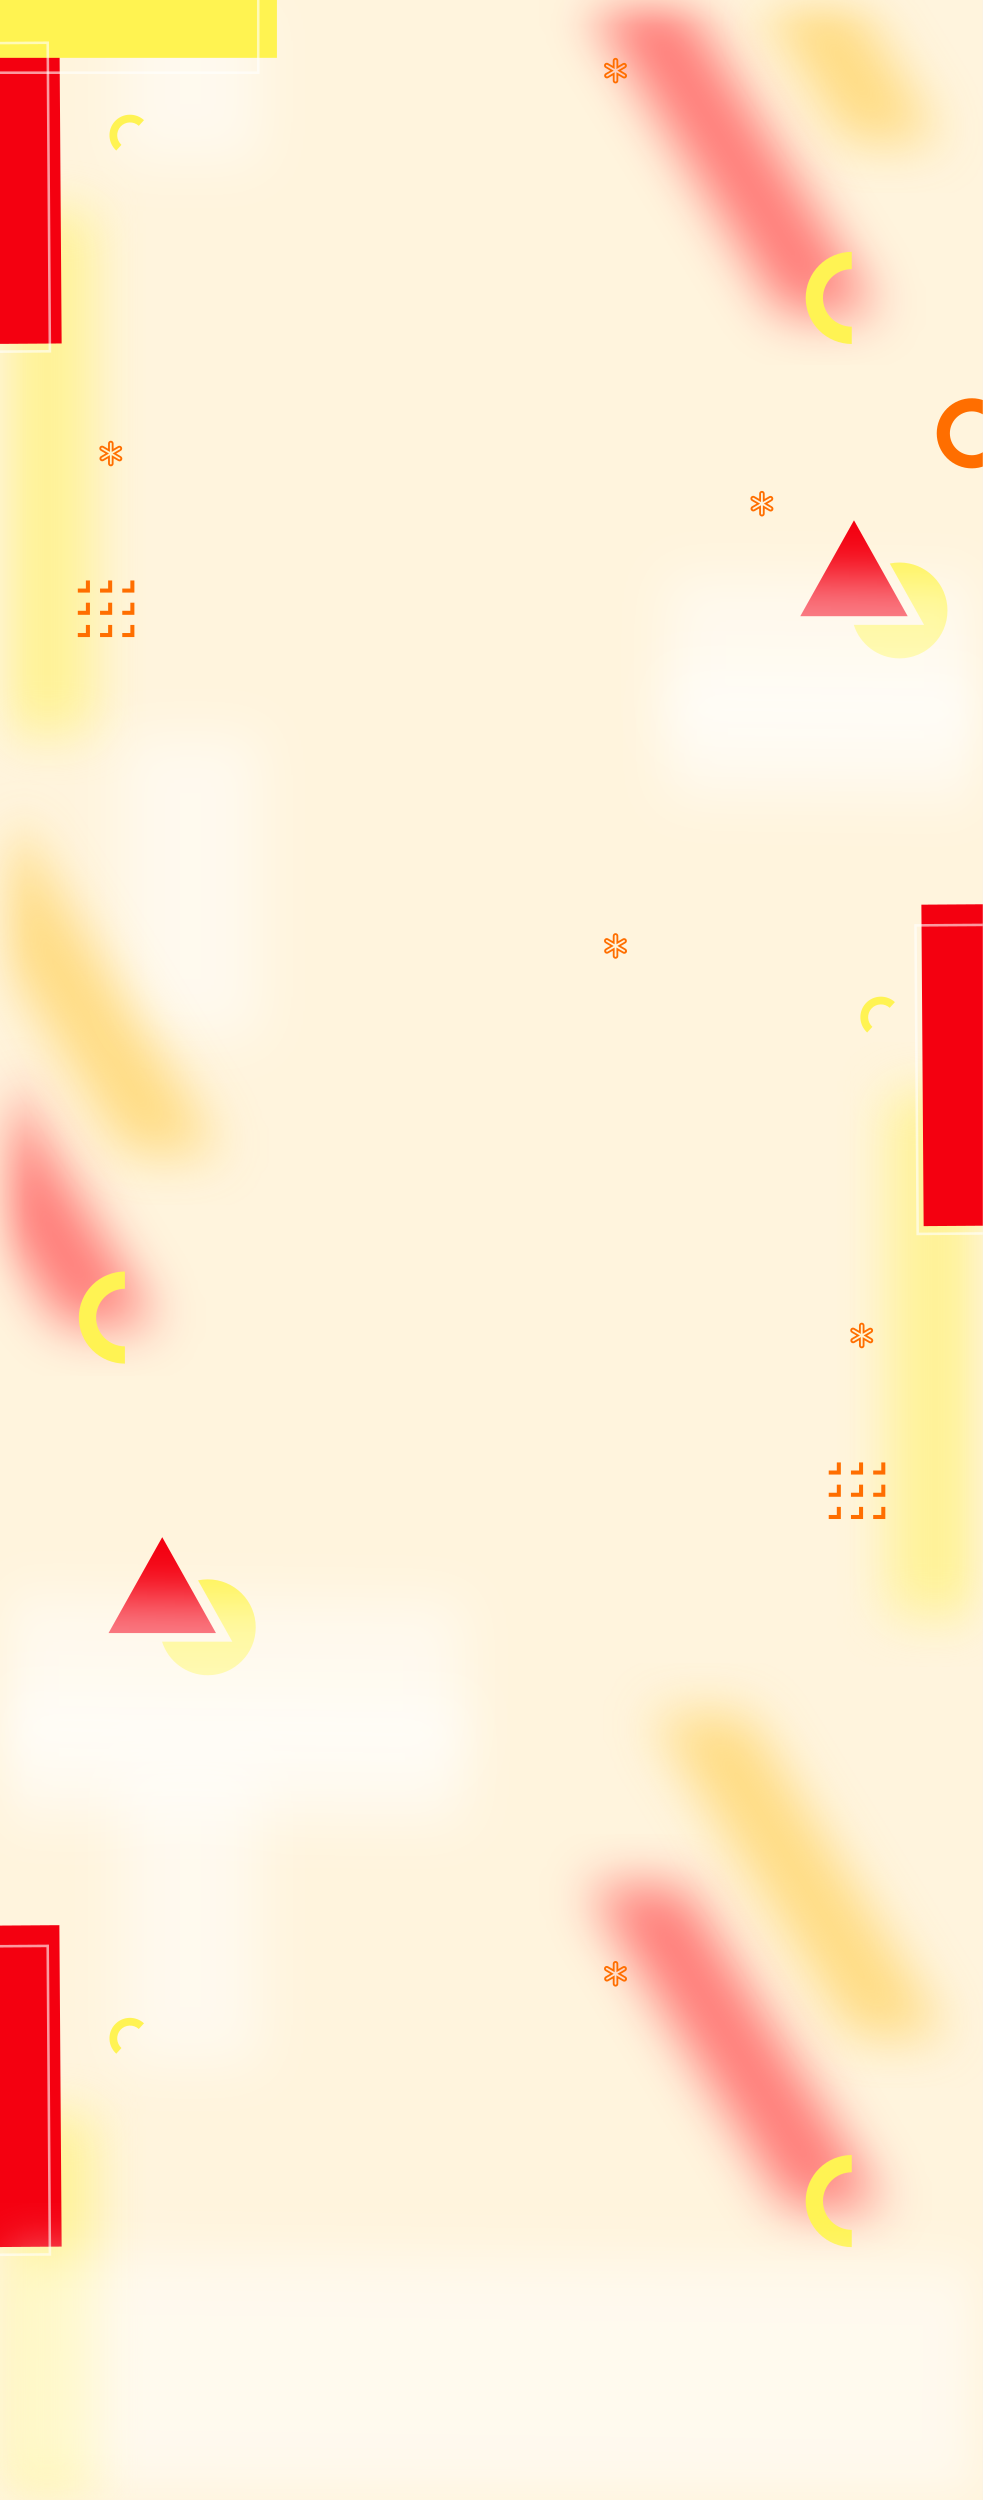
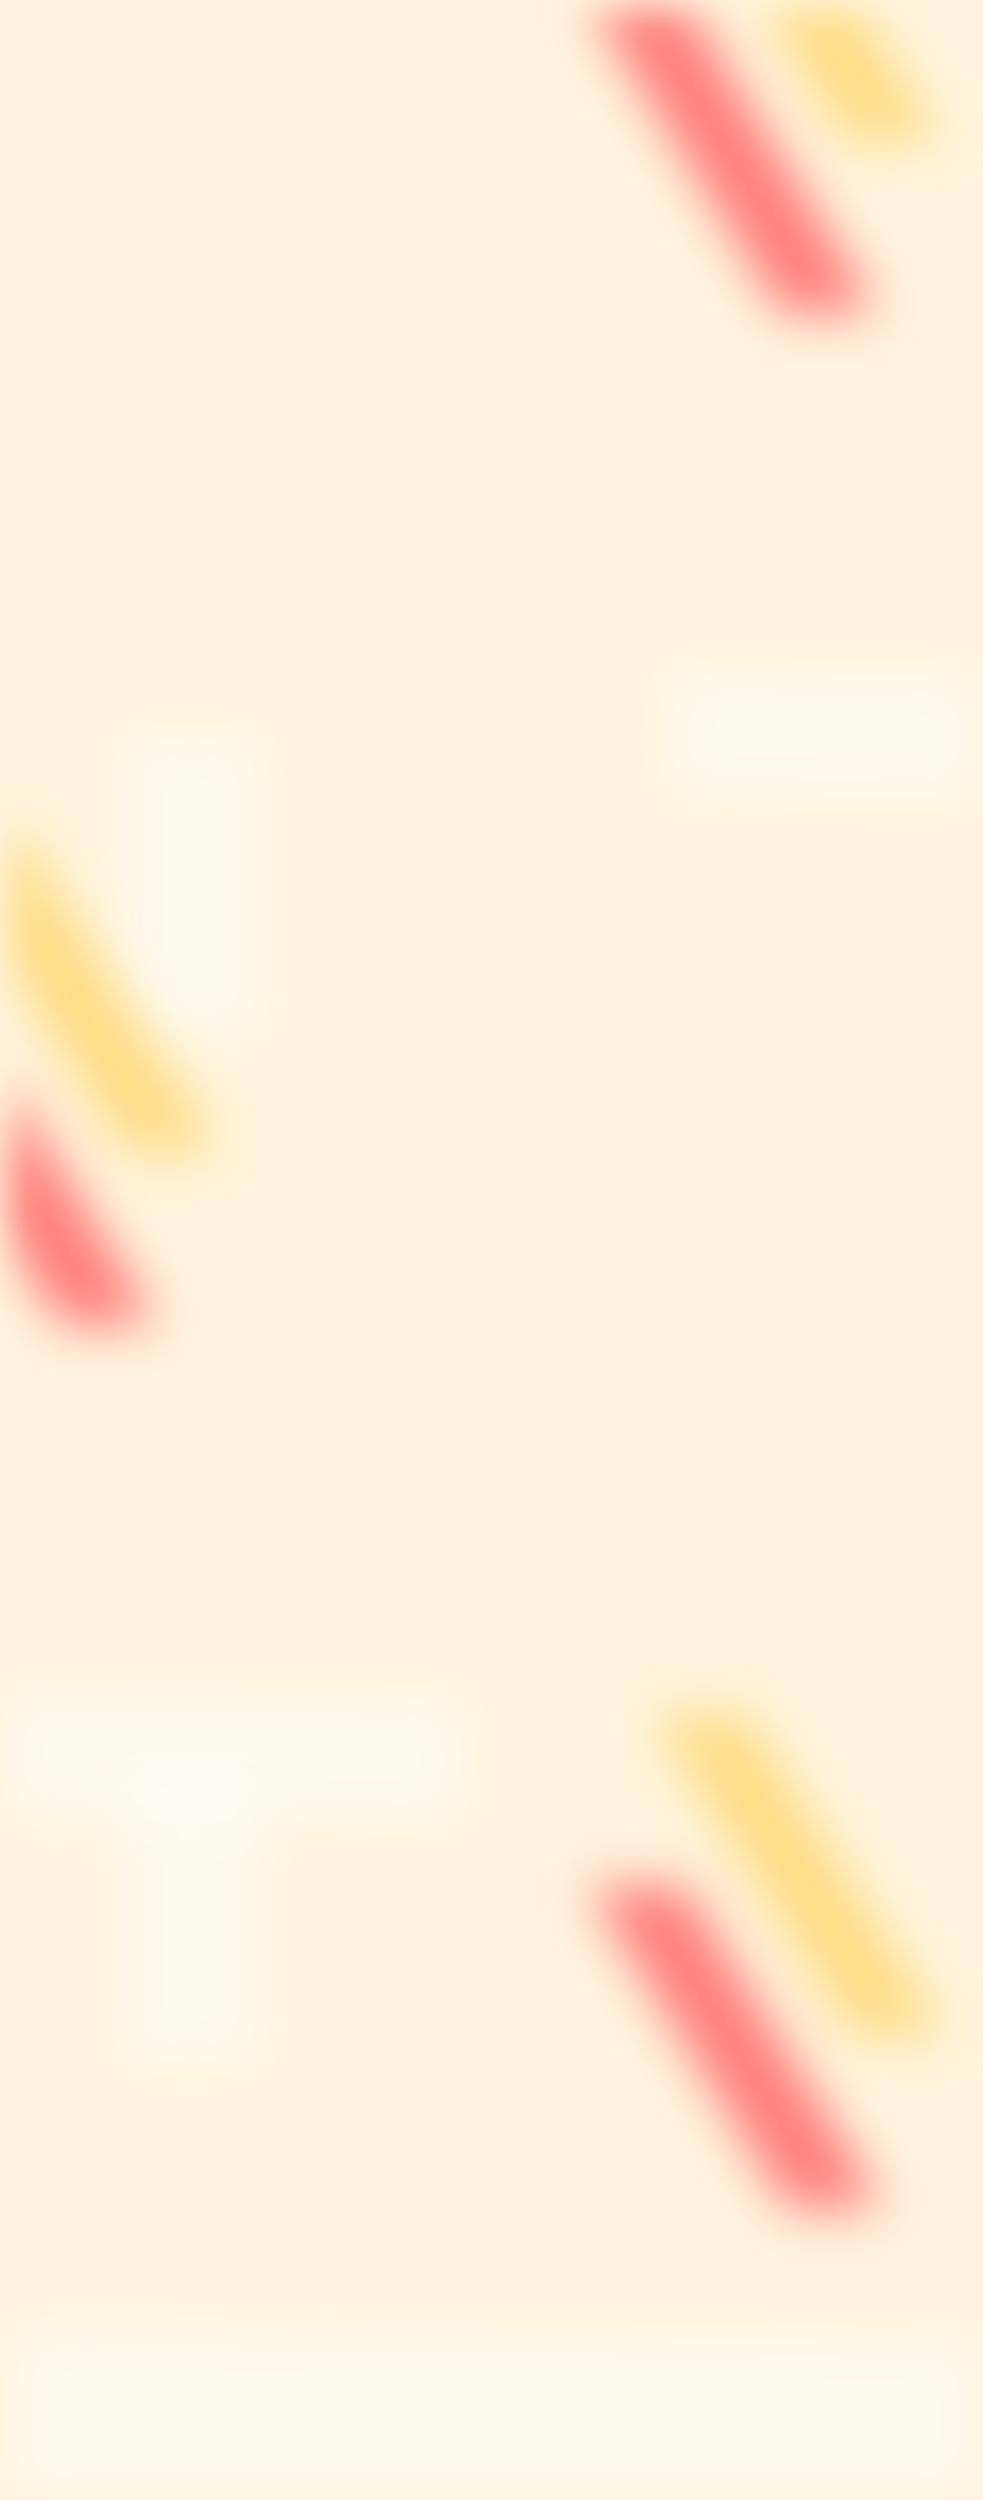
<svg xmlns="http://www.w3.org/2000/svg" width="1920" height="4884" viewBox="0 0 1920 4884" fill="none">
  <g clip-path="url(#clip0_169_2)">
    <rect width="1920" height="4884" fill="#FFF4DD" />
    <g filter="url(#filter0_f_169_2)">
-       <path d="M184 413H-144V1432H184V413Z" fill="#FFF351" fill-opacity="0.5" />
+       <path d="M1148 3684H1334.21L1727 4314H1540.79L1148 3684Z" fill="#FF0011" fill-opacity="0.5" />
    </g>
    <g filter="url(#filter1_f_169_2)">
-       <path d="M184 4131H-144V5150H184V4131Z" fill="#FFF351" fill-opacity="0.5" />
+       <path d="M1272 3349H1458.21L1851 3979H1664.79L1272 3349Z" fill="#FFC428" fill-opacity="0.5" />
    </g>
-     <path d="M-80.001 3762.38L-75.568 4390.37L120.427 4388.98L115.994 3761L-80.001 3762.38Z" fill="#F40010" />
    <g filter="url(#filter2_f_169_2)">
-       <path d="M1148 3684H1334.21L1727 4314H1540.79L1148 3684Z" fill="#FF0011" fill-opacity="0.5" />
+       <path d="M507 3443H237V4035H507V3443Z" fill="white" fill-opacity="0.5" />
    </g>
    <g filter="url(#filter3_f_169_2)">
-       <path d="M1272 3349H1458.21L1851 3979H1664.79L1272 3349Z" fill="#FFC428" fill-opacity="0.5" />
+       <path d="M1136 -18H1322.21L1715 612H1528.79L1136 -18Z" fill="#FF0011" fill-opacity="0.5" />
    </g>
    <g filter="url(#filter4_f_169_2)">
-       <path d="M507 3443H237V4035H507V3443Z" fill="white" fill-opacity="0.5" />
+       <path d="M1260 -353H1446.21L1839 277H1652.79L1260 -353Z" fill="#FFC428" fill-opacity="0.5" />
    </g>
-     <path d="M-91.483 3802.82L-87.228 4405.58L97.455 4404.28L93.201 3801.52L-91.483 3802.82Z" stroke="white" stroke-opacity="0.6" stroke-width="5" />
-     <path d="M281.318 3952.71C273.376 3945.46 262.904 3941.65 252.204 3942.1C241.505 3942.55 231.455 3947.23 224.266 3955.12C217.077 3963 213.336 3973.44 213.868 3984.13C214.4 3994.83 219.161 4004.91 227.103 4012.15L237.268 4001C232.304 3996.48 229.329 3990.18 228.997 3983.49C228.664 3976.81 231.002 3970.29 235.495 3965.36C239.988 3960.43 246.269 3957.51 252.956 3957.22C259.644 3956.94 266.189 3959.33 271.152 3963.85L281.318 3952.71Z" fill="#FFF353" />
-     <path d="M1664 4210C1640.13 4210 1617.24 4219.48 1600.36 4236.36C1583.48 4253.24 1574 4276.13 1574 4300C1574 4323.87 1583.48 4346.76 1600.36 4363.64C1617.24 4380.52 1640.13 4390 1664 4390V4356.25C1649.08 4356.25 1634.77 4350.32 1624.23 4339.77C1613.68 4329.23 1607.75 4314.92 1607.75 4300C1607.75 4285.08 1613.68 4270.77 1624.23 4260.23C1634.77 4249.68 1649.08 4243.75 1664 4243.75V4210Z" fill="#FFF353" />
-     <path d="M1222.06 3861.18L1213.08 3855.99L1221.83 3850.88C1222.66 3850.43 1223.37 3849.76 1223.87 3848.96C1224.51 3847.94 1224.77 3846.73 1224.64 3845.54C1224.5 3844.35 1223.97 3843.24 1223.12 3842.39C1222.28 3841.54 1221.17 3840.99 1219.97 3840.84C1218.78 3840.69 1217.56 3840.94 1216.53 3841.55L1207.89 3846.64V3836.36C1207.89 3834.94 1207.32 3833.57 1206.31 3832.57C1205.3 3831.56 1203.93 3831 1202.5 3831C1201.07 3831 1199.7 3831.56 1198.69 3832.57C1197.68 3833.57 1197.11 3834.94 1197.11 3836.36V3846.64L1188.4 3841.55C1187.79 3841.14 1187.1 3840.86 1186.37 3840.72C1185.65 3840.59 1184.9 3840.61 1184.18 3840.77C1183.46 3840.94 1182.78 3841.24 1182.19 3841.68C1181.59 3842.12 1181.1 3842.67 1180.73 3843.31C1180.36 3843.94 1180.12 3844.65 1180.04 3845.37C1179.95 3846.1 1180.02 3846.84 1180.23 3847.54C1180.45 3848.25 1180.8 3848.9 1181.28 3849.46C1181.76 3850.02 1182.35 3850.47 1183.01 3850.79L1191.99 3855.99L1183.1 3861.1C1182.26 3861.55 1181.56 3862.22 1181.05 3863.02C1180.43 3864.04 1180.17 3865.24 1180.31 3866.43C1180.45 3867.61 1180.98 3868.72 1181.83 3869.57C1182.67 3870.41 1183.78 3870.96 1184.97 3871.11C1186.16 3871.26 1187.37 3871.02 1188.4 3870.41L1197.11 3865.34V3875.45C1197.07 3876.59 1197.39 3877.71 1198.04 3878.66C1198.69 3879.6 1199.62 3880.31 1200.7 3880.69C1201.52 3880.98 1202.39 3881.07 1203.25 3880.95C1204.1 3880.83 1204.92 3880.51 1205.62 3880.01C1206.32 3879.51 1206.9 3878.86 1207.29 3878.09C1207.69 3877.33 1207.89 3876.48 1207.89 3875.62V3865.34L1216.6 3870.43C1217.21 3870.84 1217.9 3871.12 1218.63 3871.26C1219.35 3871.39 1220.1 3871.37 1220.82 3871.21C1221.54 3871.04 1222.22 3870.73 1222.81 3870.3C1223.41 3869.86 1223.9 3869.31 1224.27 3868.67C1224.64 3868.04 1224.88 3867.34 1224.96 3866.61C1225.05 3865.88 1224.98 3865.14 1224.77 3864.43C1224.55 3863.73 1224.2 3863.08 1223.72 3862.52C1223.24 3861.96 1222.65 3861.51 1221.99 3861.18H1222.06ZM1220.89 3866.7C1220.77 3866.9 1220.62 3867.08 1220.43 3867.22C1220.24 3867.37 1220.02 3867.47 1219.8 3867.53C1219.57 3867.59 1219.33 3867.6 1219.1 3867.57C1218.86 3867.54 1218.64 3867.46 1218.43 3867.34L1204.3 3859.11V3875.62C1204.3 3876.1 1204.11 3876.55 1203.77 3876.89C1203.43 3877.22 1202.98 3877.41 1202.5 3877.41C1202.02 3877.41 1201.57 3877.22 1201.23 3876.89C1200.89 3876.55 1200.7 3876.1 1200.7 3875.62V3859.11L1186.57 3867.34C1186.16 3867.52 1185.7 3867.55 1185.28 3867.42C1184.86 3867.28 1184.5 3867 1184.28 3866.61C1184.05 3866.23 1183.98 3865.78 1184.07 3865.35C1184.16 3864.92 1184.41 3864.53 1184.77 3864.27L1198.91 3855.99L1184.72 3847.71C1184.49 3847.61 1184.28 3847.45 1184.12 3847.27C1183.95 3847.08 1183.82 3846.86 1183.75 3846.62C1183.67 3846.39 1183.65 3846.14 1183.67 3845.89C1183.7 3845.64 1183.78 3845.4 1183.91 3845.18C1184.03 3844.97 1184.2 3844.78 1184.41 3844.63C1184.61 3844.49 1184.84 3844.39 1185.09 3844.33C1185.33 3844.28 1185.59 3844.28 1185.83 3844.33C1186.08 3844.39 1186.31 3844.49 1186.51 3844.64L1200.7 3852.87V3836.36C1200.7 3835.88 1200.89 3835.43 1201.23 3835.09C1201.57 3834.76 1202.02 3834.57 1202.5 3834.57C1202.98 3834.57 1203.43 3834.76 1203.77 3835.09C1204.11 3835.43 1204.3 3835.88 1204.3 3836.36V3852.87L1218.43 3844.62C1218.84 3844.44 1219.3 3844.41 1219.72 3844.55C1220.14 3844.68 1220.5 3844.97 1220.72 3845.35C1220.95 3845.73 1221.02 3846.18 1220.93 3846.61C1220.84 3847.05 1220.59 3847.43 1220.23 3847.69L1206.09 3855.99L1220.28 3864.27C1220.68 3864.52 1220.97 3864.91 1221.09 3865.36C1221.2 3865.82 1221.13 3866.3 1220.89 3866.7Z" fill="#FF6E00" />
-     <path d="M-80.001 44.384L-75.568 672.368L120.427 670.985L115.994 43L-80.001 44.384Z" fill="#F40010" />
    <g filter="url(#filter5_f_169_2)">
-       <path d="M1136 -18H1322.21L1715 612H1528.79L1136 -18Z" fill="#FF0011" fill-opacity="0.5" />
+       <path d="M1305 1557.48L1308.48 1306L2327.38 1320.09L2323.9 1571.57L1305 1557.48Z" fill="white" fill-opacity="0.5" />
    </g>
    <g filter="url(#filter6_f_169_2)">
-       <path d="M1260 -353H1446.21L1839 277H1652.79L1260 -353Z" fill="#FFC428" fill-opacity="0.5" />
+       <path d="M507 1435H237V2027H507V1435Z" fill="white" fill-opacity="0.5" />
    </g>
-     <path d="M167.794 1149.79H152V1157.69H175.69V1134H167.794V1149.79Z" fill="#FF6E00" />
-     <path d="M211.227 1149.79H195.434V1157.69H219.124V1134H211.227V1149.79Z" fill="#FF6E00" />
-     <path d="M254.659 1134V1149.79H238.865V1157.69H262.556V1134H254.659Z" fill="#FF6E00" />
-     <path d="M167.794 1193.23H152V1201.12H175.69V1177.43H167.794V1193.23Z" fill="#FF6E00" />
-     <path d="M211.227 1193.23H195.434V1201.12H219.124V1177.43H211.227V1193.23Z" fill="#FF6E00" />
-     <path d="M254.659 1193.23H238.865V1201.12H262.556V1177.43H254.659V1193.23Z" fill="#FF6E00" />
-     <path d="M167.794 1236.66H152V1244.55H175.69V1220.86H167.794V1236.66Z" fill="#FF6E00" />
-     <path d="M211.227 1236.66H195.434V1244.55H219.124V1220.86H211.227V1236.66Z" fill="#FF6E00" />
-     <path d="M254.659 1236.66H238.865V1244.55H262.556V1220.86H254.659V1236.66Z" fill="#FF6E00" />
    <g filter="url(#filter7_f_169_2)">
-       <path d="M507 -275H237V317H507V-275Z" fill="white" fill-opacity="0.5" />
+       <path d="M-272 1958H-85.79L307 2588H120.79L-272 1958Z" fill="#FF0011" fill-opacity="0.5" />
    </g>
-     <path d="M541 -72H-51V113H541V-72Z" fill="#FFF351" />
-     <path d="M-91.483 84.821L-87.228 687.581L97.455 686.277L93.201 83.517L-91.483 84.821Z" stroke="white" stroke-opacity="0.6" stroke-width="5" />
-     <path d="M504.5 -32.015H-63.434V142.027H504.5V-32.015Z" stroke="white" stroke-opacity="0.6" stroke-width="5" />
-     <path d="M281.318 234.708C273.376 227.465 262.904 223.649 252.204 224.101C241.505 224.553 231.455 229.235 224.266 237.117C217.077 245 213.336 255.437 213.868 266.132C214.4 276.828 219.161 286.906 227.103 294.149L237.268 283.004C232.304 278.477 229.329 272.178 228.997 265.494C228.664 258.809 231.002 252.286 235.495 247.359C239.988 242.433 246.269 239.506 252.956 239.224C259.644 238.941 266.189 241.326 271.152 245.853L281.318 234.708Z" fill="#FFF353" />
-     <path d="M1773.29 1203.84H1563.38L1668.34 1016.49L1773.29 1203.84Z" fill="#F40010" />
-     <path d="M1757.33 1098.92C1750.92 1098.93 1744.54 1099.59 1738.27 1100.89L1789.64 1192.81L1805.22 1220.7H1667.96C1679.93 1258.66 1715.46 1286.27 1757.33 1286.27C1808.98 1286.27 1851 1244.24 1851 1192.59C1851 1140.95 1808.98 1098.92 1757.33 1098.92Z" fill="#FFF351" />
-     <path fill-rule="evenodd" clip-rule="evenodd" d="M1898.5 889.312C1909.85 889.312 1920.74 884.802 1928.77 876.773C1936.8 868.744 1941.31 857.855 1941.31 846.5C1941.31 835.145 1936.8 824.256 1928.77 816.227C1920.74 808.198 1909.85 803.688 1898.5 803.688C1887.15 803.688 1876.26 808.198 1868.23 816.227C1860.2 824.256 1855.69 835.145 1855.69 846.5C1855.69 857.855 1860.2 868.744 1868.23 876.773C1876.26 884.802 1887.15 889.312 1898.5 889.312ZM1898.5 915C1916.67 915 1934.09 907.783 1946.94 894.937C1959.78 882.091 1967 864.667 1967 846.5C1967 828.333 1959.78 810.909 1946.94 798.063C1934.09 785.217 1916.67 778 1898.5 778C1880.33 778 1862.91 785.217 1850.06 798.063C1837.22 810.909 1830 828.333 1830 846.5C1830 864.667 1837.22 882.091 1850.06 894.937C1862.91 907.783 1880.33 915 1898.5 915Z" fill="#FF6E00" />
-     <path d="M1664 492C1640.13 492 1617.24 501.482 1600.36 518.36C1583.48 535.239 1574 558.131 1574 582C1574 605.869 1583.48 628.761 1600.36 645.64C1617.24 662.518 1640.13 672 1664 672V638.25C1649.08 638.25 1634.77 632.324 1624.23 621.775C1613.68 611.226 1607.75 596.918 1607.75 582C1607.75 567.082 1613.68 552.774 1624.23 542.225C1634.77 531.676 1649.08 525.75 1664 525.75V492Z" fill="#FFF353" />
-     <path d="M1222.06 143.184L1213.08 137.99L1221.83 132.885C1222.66 132.427 1223.37 131.763 1223.87 130.957C1224.51 129.937 1224.77 128.735 1224.64 127.545C1224.5 126.355 1223.97 125.244 1223.12 124.391C1222.28 123.538 1221.17 122.991 1219.97 122.839C1218.78 122.686 1217.56 122.936 1216.53 123.549L1207.89 128.636V118.355C1207.89 116.935 1207.32 115.573 1206.31 114.568C1205.3 113.564 1203.93 113 1202.5 113C1201.07 113 1199.7 113.564 1198.69 114.568C1197.68 115.573 1197.11 116.935 1197.11 118.355V128.636L1188.4 123.549C1187.79 123.139 1187.1 122.858 1186.37 122.724C1185.65 122.59 1184.9 122.606 1184.18 122.771C1183.46 122.935 1182.78 123.245 1182.19 123.682C1181.59 124.118 1181.1 124.67 1180.73 125.305C1180.36 125.941 1180.12 126.645 1180.04 127.374C1179.95 128.103 1180.02 128.842 1180.23 129.544C1180.45 130.246 1180.8 130.897 1181.28 131.457C1181.76 132.016 1182.35 132.472 1183.01 132.795L1191.99 137.99L1183.1 143.095C1182.26 143.553 1181.56 144.216 1181.05 145.022C1180.43 146.043 1180.17 147.24 1180.31 148.426C1180.45 149.611 1180.98 150.716 1181.83 151.565C1182.67 152.414 1183.78 152.958 1184.97 153.112C1186.16 153.265 1187.37 153.019 1188.4 152.412L1197.11 147.343V157.446C1197.07 158.587 1197.39 159.712 1198.04 160.656C1198.69 161.6 1199.62 162.314 1200.7 162.694C1201.52 162.98 1202.39 163.067 1203.25 162.949C1204.1 162.83 1204.92 162.508 1205.62 162.011C1206.32 161.514 1206.9 160.856 1207.29 160.093C1207.69 159.329 1207.89 158.483 1207.89 157.624V147.343L1216.6 152.43C1217.21 152.84 1217.9 153.121 1218.63 153.255C1219.35 153.389 1220.1 153.373 1220.82 153.209C1221.54 153.044 1222.22 152.734 1222.81 152.298C1223.41 151.862 1223.9 151.309 1224.27 150.674C1224.64 150.039 1224.88 149.335 1224.96 148.606C1225.05 147.876 1224.98 147.138 1224.77 146.435C1224.55 145.733 1224.2 145.082 1223.72 144.523C1223.24 143.963 1222.65 143.508 1221.99 143.184H1222.06ZM1220.89 148.7C1220.77 148.903 1220.62 149.08 1220.43 149.223C1220.24 149.365 1220.02 149.469 1219.8 149.528C1219.57 149.588 1219.33 149.602 1219.1 149.57C1218.86 149.538 1218.64 149.461 1218.43 149.342L1204.3 141.113V157.624C1204.3 158.098 1204.11 158.552 1203.77 158.887C1203.43 159.221 1202.98 159.409 1202.5 159.409C1202.02 159.409 1201.57 159.221 1201.23 158.887C1200.89 158.552 1200.7 158.098 1200.7 157.624V141.113L1186.57 149.342C1186.16 149.524 1185.7 149.55 1185.28 149.416C1184.86 149.281 1184.5 148.995 1184.28 148.613C1184.05 148.231 1183.98 147.78 1184.07 147.347C1184.16 146.915 1184.41 146.532 1184.77 146.272L1198.91 137.99L1184.72 129.707C1184.49 129.605 1184.28 129.455 1184.12 129.269C1183.95 129.082 1183.82 128.863 1183.75 128.625C1183.67 128.387 1183.65 128.136 1183.67 127.888C1183.7 127.639 1183.78 127.4 1183.91 127.184C1184.03 126.968 1184.2 126.781 1184.41 126.634C1184.61 126.488 1184.84 126.386 1185.09 126.334C1185.33 126.283 1185.59 126.283 1185.83 126.335C1186.08 126.387 1186.31 126.49 1186.51 126.637L1200.7 134.866V118.355C1200.7 117.882 1200.89 117.428 1201.23 117.093C1201.57 116.758 1202.02 116.57 1202.5 116.57C1202.98 116.57 1203.43 116.758 1203.77 117.093C1204.11 117.428 1204.3 117.882 1204.3 118.355V134.866L1218.43 126.619C1218.84 126.437 1219.3 126.411 1219.72 126.546C1220.14 126.681 1220.5 126.967 1220.72 127.349C1220.95 127.731 1221.02 128.182 1220.93 128.614C1220.84 129.046 1220.59 129.43 1220.23 129.69L1206.09 137.99L1220.28 146.272C1220.68 146.516 1220.97 146.908 1221.09 147.362C1221.2 147.816 1221.13 148.296 1220.89 148.7Z" fill="#FF6E00" />
-     <path d="M1222.06 1853.18L1213.08 1847.99L1221.83 1842.88C1222.66 1842.43 1223.37 1841.76 1223.87 1840.96C1224.51 1839.94 1224.77 1838.73 1224.64 1837.54C1224.5 1836.35 1223.97 1835.24 1223.12 1834.39C1222.28 1833.54 1221.17 1832.99 1219.97 1832.84C1218.78 1832.69 1217.56 1832.94 1216.53 1833.55L1207.89 1838.64V1828.36C1207.89 1826.94 1207.32 1825.57 1206.31 1824.57C1205.3 1823.56 1203.93 1823 1202.5 1823C1201.07 1823 1199.7 1823.56 1198.69 1824.57C1197.68 1825.57 1197.11 1826.94 1197.11 1828.36V1838.64L1188.4 1833.55C1187.79 1833.14 1187.1 1832.86 1186.37 1832.72C1185.65 1832.59 1184.9 1832.61 1184.18 1832.77C1183.46 1832.94 1182.78 1833.24 1182.19 1833.68C1181.59 1834.12 1181.1 1834.67 1180.73 1835.31C1180.36 1835.94 1180.12 1836.65 1180.04 1837.37C1179.95 1838.1 1180.02 1838.84 1180.23 1839.54C1180.45 1840.25 1180.8 1840.9 1181.28 1841.46C1181.76 1842.02 1182.35 1842.47 1183.01 1842.79L1191.99 1847.99L1183.1 1853.1C1182.26 1853.55 1181.56 1854.22 1181.05 1855.02C1180.43 1856.04 1180.17 1857.24 1180.31 1858.43C1180.45 1859.61 1180.98 1860.72 1181.83 1861.57C1182.67 1862.41 1183.78 1862.96 1184.97 1863.11C1186.16 1863.26 1187.37 1863.02 1188.4 1862.41L1197.11 1857.34V1867.45C1197.07 1868.59 1197.39 1869.71 1198.04 1870.66C1198.69 1871.6 1199.62 1872.31 1200.7 1872.69C1201.52 1872.98 1202.39 1873.07 1203.25 1872.95C1204.1 1872.83 1204.92 1872.51 1205.62 1872.01C1206.32 1871.51 1206.9 1870.86 1207.29 1870.09C1207.69 1869.33 1207.89 1868.48 1207.89 1867.62V1857.34L1216.6 1862.43C1217.21 1862.84 1217.9 1863.12 1218.63 1863.26C1219.35 1863.39 1220.1 1863.37 1220.82 1863.21C1221.54 1863.04 1222.22 1862.73 1222.81 1862.3C1223.41 1861.86 1223.9 1861.31 1224.27 1860.67C1224.64 1860.04 1224.88 1859.34 1224.96 1858.61C1225.05 1857.88 1224.98 1857.14 1224.77 1856.43C1224.55 1855.73 1224.2 1855.08 1223.72 1854.52C1223.24 1853.96 1222.65 1853.51 1221.99 1853.18H1222.06ZM1220.89 1858.7C1220.77 1858.9 1220.62 1859.08 1220.43 1859.22C1220.24 1859.37 1220.02 1859.47 1219.8 1859.53C1219.57 1859.59 1219.33 1859.6 1219.1 1859.57C1218.86 1859.54 1218.64 1859.46 1218.43 1859.34L1204.3 1851.11V1867.62C1204.3 1868.1 1204.11 1868.55 1203.77 1868.89C1203.43 1869.22 1202.98 1869.41 1202.5 1869.41C1202.02 1869.41 1201.57 1869.22 1201.23 1868.89C1200.89 1868.55 1200.7 1868.1 1200.7 1867.62V1851.11L1186.57 1859.34C1186.16 1859.52 1185.7 1859.55 1185.28 1859.42C1184.86 1859.28 1184.5 1859 1184.28 1858.61C1184.05 1858.23 1183.98 1857.78 1184.07 1857.35C1184.16 1856.92 1184.41 1856.53 1184.77 1856.27L1198.91 1847.99L1184.72 1839.71C1184.49 1839.61 1184.28 1839.45 1184.12 1839.27C1183.95 1839.08 1183.82 1838.86 1183.75 1838.62C1183.67 1838.39 1183.65 1838.14 1183.67 1837.89C1183.7 1837.64 1183.78 1837.4 1183.91 1837.18C1184.03 1836.97 1184.2 1836.78 1184.41 1836.63C1184.61 1836.49 1184.84 1836.39 1185.09 1836.33C1185.33 1836.28 1185.59 1836.28 1185.83 1836.33C1186.08 1836.39 1186.31 1836.49 1186.51 1836.64L1200.7 1844.87V1828.36C1200.7 1827.88 1200.89 1827.43 1201.23 1827.09C1201.57 1826.76 1202.02 1826.57 1202.5 1826.57C1202.98 1826.57 1203.43 1826.76 1203.77 1827.09C1204.11 1827.43 1204.3 1827.88 1204.3 1828.36V1844.87L1218.43 1836.62C1218.84 1836.44 1219.3 1836.41 1219.72 1836.55C1220.14 1836.68 1220.5 1836.97 1220.72 1837.35C1220.95 1837.73 1221.02 1838.18 1220.93 1838.61C1220.84 1839.05 1220.59 1839.43 1220.23 1839.69L1206.09 1847.99L1220.28 1856.27C1220.68 1856.52 1220.97 1856.91 1221.09 1857.36C1221.2 1857.82 1221.13 1858.3 1220.89 1858.7Z" fill="#FF6E00" />
-     <path d="M1508.06 989.184L1499.08 983.99L1507.83 978.885C1508.66 978.427 1509.37 977.763 1509.87 976.957C1510.51 975.937 1510.77 974.735 1510.64 973.545C1510.5 972.355 1509.97 971.244 1509.12 970.391C1508.28 969.538 1507.17 968.991 1505.97 968.839C1504.78 968.686 1503.56 968.936 1502.53 969.549L1493.89 974.636V964.355C1493.89 962.935 1493.32 961.573 1492.31 960.568C1491.3 959.564 1489.93 959 1488.5 959C1487.07 959 1485.7 959.564 1484.69 960.568C1483.68 961.573 1483.11 962.935 1483.11 964.355V974.636L1474.4 969.549C1473.79 969.139 1473.1 968.858 1472.37 968.724C1471.65 968.59 1470.9 968.606 1470.18 968.771C1469.46 968.935 1468.78 969.245 1468.19 969.682C1467.59 970.118 1467.1 970.67 1466.73 971.305C1466.36 971.941 1466.12 972.645 1466.04 973.374C1465.95 974.103 1466.02 974.842 1466.23 975.544C1466.45 976.246 1466.8 976.897 1467.28 977.457C1467.76 978.016 1468.35 978.472 1469.01 978.795L1477.99 983.99L1469.1 989.095C1468.26 989.553 1467.56 990.216 1467.05 991.022C1466.43 992.043 1466.17 993.24 1466.31 994.426C1466.45 995.611 1466.98 996.716 1467.83 997.565C1468.67 998.414 1469.78 998.958 1470.97 999.112C1472.16 999.265 1473.37 999.019 1474.4 998.412L1483.11 993.343V1003.45C1483.07 1004.59 1483.39 1005.71 1484.04 1006.66C1484.69 1007.6 1485.62 1008.31 1486.7 1008.69C1487.52 1008.98 1488.39 1009.07 1489.25 1008.95C1490.1 1008.83 1490.92 1008.51 1491.62 1008.01C1492.32 1007.51 1492.9 1006.86 1493.29 1006.09C1493.69 1005.33 1493.89 1004.48 1493.89 1003.62V993.343L1502.6 998.43C1503.21 998.84 1503.9 999.121 1504.63 999.255C1505.35 999.389 1506.1 999.373 1506.82 999.209C1507.54 999.044 1508.22 998.734 1508.81 998.298C1509.41 997.862 1509.9 997.309 1510.27 996.674C1510.64 996.039 1510.88 995.335 1510.96 994.606C1511.05 993.876 1510.98 993.138 1510.77 992.435C1510.55 991.733 1510.2 991.082 1509.72 990.523C1509.24 989.963 1508.65 989.508 1507.99 989.184H1508.06ZM1506.89 994.7C1506.77 994.903 1506.62 995.08 1506.43 995.223C1506.24 995.365 1506.02 995.469 1505.8 995.528C1505.57 995.588 1505.33 995.602 1505.1 995.57C1504.86 995.538 1504.64 995.461 1504.43 995.342L1490.3 987.113V1003.62C1490.3 1004.1 1490.11 1004.55 1489.77 1004.89C1489.43 1005.22 1488.98 1005.41 1488.5 1005.41C1488.02 1005.41 1487.57 1005.22 1487.23 1004.89C1486.89 1004.55 1486.7 1004.1 1486.7 1003.62V987.113L1472.57 995.342C1472.16 995.524 1471.7 995.55 1471.28 995.416C1470.86 995.281 1470.5 994.995 1470.28 994.613C1470.05 994.231 1469.98 993.78 1470.07 993.347C1470.16 992.915 1470.41 992.532 1470.77 992.272L1484.91 983.99L1470.72 975.707C1470.49 975.605 1470.28 975.455 1470.12 975.269C1469.95 975.082 1469.82 974.863 1469.75 974.625C1469.67 974.387 1469.65 974.136 1469.67 973.888C1469.7 973.639 1469.78 973.4 1469.91 973.184C1470.03 972.968 1470.2 972.781 1470.41 972.634C1470.61 972.488 1470.84 972.386 1471.09 972.334C1471.33 972.283 1471.59 972.283 1471.83 972.335C1472.08 972.387 1472.31 972.49 1472.51 972.637L1486.7 980.866V964.355C1486.7 963.882 1486.89 963.428 1487.23 963.093C1487.57 962.758 1488.02 962.57 1488.5 962.57C1488.98 962.57 1489.43 962.758 1489.77 963.093C1490.11 963.428 1490.3 963.882 1490.3 964.355V980.866L1504.43 972.619C1504.84 972.437 1505.3 972.411 1505.72 972.546C1506.14 972.681 1506.5 972.967 1506.72 973.349C1506.95 973.731 1507.02 974.182 1506.93 974.614C1506.84 975.046 1506.59 975.43 1506.23 975.69L1492.09 983.99L1506.28 992.272C1506.68 992.516 1506.97 992.908 1507.09 993.362C1507.2 993.816 1507.13 994.296 1506.89 994.7Z" fill="#FF6E00" />
-     <path d="M236.06 891.184L227.079 885.99L235.826 880.885C236.663 880.427 237.368 879.763 237.874 878.957C238.505 877.937 238.775 876.735 238.639 875.545C238.503 874.355 237.969 873.244 237.123 872.391C236.277 871.538 235.167 870.991 233.971 870.839C232.776 870.686 231.563 870.936 230.528 871.549L221.888 876.636V866.355C221.888 864.935 221.321 863.573 220.31 862.568C219.3 861.564 217.929 861 216.5 861C215.071 861 213.7 861.564 212.69 862.568C211.679 863.573 211.112 864.935 211.112 866.355V876.636L202.401 871.549C201.788 871.139 201.097 870.858 200.371 870.724C199.645 870.59 198.899 870.606 198.179 870.771C197.46 870.935 196.782 871.245 196.187 871.682C195.593 872.118 195.096 872.67 194.726 873.305C194.355 873.941 194.121 874.645 194.036 875.374C193.951 876.103 194.018 876.842 194.232 877.544C194.447 878.246 194.804 878.897 195.282 879.457C195.761 880.016 196.349 880.472 197.012 880.795L205.993 885.99L197.102 891.095C196.265 891.553 195.56 892.216 195.055 893.022C194.431 894.043 194.169 895.24 194.309 896.426C194.449 897.611 194.983 898.716 195.827 899.565C196.671 900.414 197.776 900.958 198.967 901.112C200.158 901.265 201.367 901.019 202.401 900.412L211.112 895.343V905.446C211.069 906.587 211.395 907.712 212.041 908.656C212.687 909.6 213.62 910.314 214.704 910.694C215.518 910.98 216.39 911.067 217.245 910.949C218.101 910.83 218.915 910.508 219.619 910.011C220.324 909.514 220.898 908.856 221.292 908.093C221.687 907.329 221.892 906.483 221.888 905.624V895.343L230.599 900.43C231.212 900.84 231.903 901.121 232.629 901.255C233.355 901.389 234.101 901.373 234.821 901.209C235.54 901.044 236.218 900.734 236.813 900.298C237.407 899.862 237.904 899.309 238.274 898.674C238.645 898.039 238.879 897.335 238.964 896.606C239.049 895.876 238.982 895.138 238.768 894.435C238.553 893.733 238.196 893.082 237.718 892.523C237.239 891.963 236.651 891.508 235.988 891.184H236.06ZM234.892 896.7C234.773 896.903 234.615 897.08 234.427 897.223C234.239 897.365 234.025 897.469 233.796 897.528C233.567 897.588 233.329 897.602 233.095 897.57C232.861 897.538 232.635 897.461 232.431 897.342L218.296 889.113V905.624C218.296 906.098 218.107 906.552 217.77 906.887C217.433 907.221 216.976 907.409 216.5 907.409C216.024 907.409 215.567 907.221 215.23 906.887C214.893 906.552 214.704 906.098 214.704 905.624V889.113L200.569 897.342C200.163 897.524 199.705 897.55 199.281 897.416C198.858 897.281 198.5 896.995 198.276 896.613C198.053 896.231 197.98 895.78 198.071 895.347C198.163 894.915 198.413 894.532 198.772 894.272L212.908 885.99L198.719 877.707C198.49 877.605 198.285 877.455 198.118 877.269C197.95 877.082 197.824 876.863 197.748 876.625C197.671 876.387 197.646 876.136 197.673 875.888C197.7 875.639 197.779 875.4 197.906 875.184C198.032 874.968 198.202 874.781 198.406 874.634C198.61 874.488 198.842 874.386 199.088 874.334C199.334 874.283 199.588 874.283 199.834 874.335C200.079 874.387 200.311 874.49 200.515 874.637L214.704 882.866V866.355C214.704 865.882 214.893 865.428 215.23 865.093C215.567 864.758 216.024 864.57 216.5 864.57C216.976 864.57 217.433 864.758 217.77 865.093C218.107 865.428 218.296 865.882 218.296 866.355V882.866L232.431 874.619C232.837 874.437 233.295 874.411 233.719 874.546C234.142 874.681 234.5 874.967 234.724 875.349C234.947 875.731 235.02 876.182 234.929 876.614C234.837 877.046 234.587 877.43 234.228 877.69L220.092 885.99L234.281 894.272C234.683 894.516 234.972 894.908 235.086 895.362C235.201 895.816 235.131 896.296 234.892 896.7Z" fill="#FF6E00" />
    <g filter="url(#filter8_f_169_2)">
-       <path d="M1301 1451.97L1305.54 1124L2324.44 1138.09L2319.9 1466.06L1301 1451.97Z" fill="white" fill-opacity="0.5" />
+       <path d="M-148 1623H38.21L431 2253H244.79L-148 1623Z" fill="#FFC428" fill-opacity="0.5" />
    </g>
    <g filter="url(#filter9_f_169_2)">
-       <path d="M1305 1557.48L1308.48 1306L2327.38 1320.09L2323.9 1571.57L1305 1557.48Z" fill="white" fill-opacity="0.5" />
+       <path d="M-115 3549.48L-111.52 3298L907.38 3312.09L903.9 3563.57L-115 3549.48Z" fill="white" fill-opacity="0.5" />
    </g>
    <g filter="url(#filter10_f_169_2)">
-       <path d="M507 1435H237V2027H507V1435Z" fill="white" fill-opacity="0.5" />
+       <path d="M18 4998.53L24.535 4544L1938 4569.47L1931.46 5024L18 4998.53Z" fill="white" fill-opacity="0.5" />
    </g>
-     <g filter="url(#filter11_f_169_2)">
-       <path d="M-272 1958H-85.79L307 2588H120.79L-272 1958Z" fill="#FF0011" fill-opacity="0.5" />
-     </g>
-     <g filter="url(#filter12_f_169_2)">
-       <path d="M-148 1623H38.21L431 2253H244.79L-148 1623Z" fill="#FFC428" fill-opacity="0.5" />
-     </g>
-     <path d="M421.91 3190.35H212L316.96 3003L421.91 3190.35Z" fill="#F40010" />
-     <path d="M405.95 3085.43C399.54 3085.44 393.16 3086.1 386.89 3087.4L438.26 3179.32L453.84 3207.21H316.58C328.55 3245.18 364.08 3272.78 405.95 3272.78C457.6 3272.78 499.62 3230.76 499.62 3179.11C499.62 3127.46 457.6 3085.43 405.95 3085.43Z" fill="#FFF351" />
-     <path d="M244 2484C220.13 2484 197.24 2493.48 180.36 2510.36C163.48 2527.24 154 2550.13 154 2574C154 2597.87 163.48 2620.76 180.36 2637.64C197.24 2654.52 220.13 2664 244 2664V2630.25C229.08 2630.25 214.77 2624.32 204.23 2613.77C193.68 2603.23 187.75 2588.92 187.75 2574C187.75 2559.08 193.68 2544.77 204.23 2534.23C214.77 2523.68 229.08 2517.75 244 2517.75V2484Z" fill="#FFF353" />
-     <g filter="url(#filter13_f_169_2)">
-       <path d="M-119 3443.97L-114.46 3116L904.44 3130.09L899.9 3458.06L-119 3443.97Z" fill="white" fill-opacity="0.5" />
-     </g>
-     <g filter="url(#filter14_f_169_2)">
-       <path d="M-115 3549.48L-111.52 3298L907.38 3312.09L903.9 3563.57L-115 3549.48Z" fill="white" fill-opacity="0.5" />
-     </g>
-     <g filter="url(#filter15_f_169_2)">
-       <path d="M2064 2136H1736V3155H2064V2136Z" fill="#FFF351" fill-opacity="0.5" />
-     </g>
-     <path d="M1800 1767.38L1804.43 2395.37L2000.43 2393.98L1995.99 1766L1800 1767.38Z" fill="#F40010" />
-     <path d="M1634.79 2872.79H1619V2880.69H1642.69V2857H1634.79V2872.79Z" fill="#FF6E00" />
-     <path d="M1678.23 2872.79H1662.43V2880.69H1686.12V2857H1678.23V2872.79Z" fill="#FF6E00" />
-     <path d="M1721.66 2857V2872.79H1705.87V2880.69H1729.56V2857H1721.66Z" fill="#FF6E00" />
-     <path d="M1634.79 2916.23H1619V2924.12H1642.69V2900.43H1634.79V2916.23Z" fill="#FF6E00" />
-     <path d="M1678.23 2916.23H1662.43V2924.12H1686.12V2900.43H1678.23V2916.23Z" fill="#FF6E00" />
-     <path d="M1721.66 2916.23H1705.87V2924.12H1729.56V2900.43H1721.66V2916.23Z" fill="#FF6E00" />
-     <path d="M1634.79 2959.66H1619V2967.55H1642.69V2943.86H1634.79V2959.66Z" fill="#FF6E00" />
-     <path d="M1678.23 2959.66H1662.43V2967.55H1686.12V2943.86H1678.23V2959.66Z" fill="#FF6E00" />
-     <path d="M1721.66 2959.66H1705.87V2967.55H1729.56V2943.86H1721.66V2959.66Z" fill="#FF6E00" />
-     <path d="M1788.52 1807.82L1792.77 2410.58L1977.45 2409.28L1973.2 1806.52L1788.52 1807.82Z" stroke="white" stroke-opacity="0.6" stroke-width="5" />
-     <path d="M1748.32 1957.71C1740.38 1950.46 1729.9 1946.65 1719.2 1947.1C1708.51 1947.55 1698.46 1952.23 1691.27 1960.12C1684.08 1968 1680.34 1978.44 1680.87 1989.13C1681.4 1999.83 1686.16 2009.91 1694.1 2017.15L1704.27 2006C1699.3 2001.48 1696.33 1995.18 1696 1988.49C1695.66 1981.81 1698 1975.29 1702.5 1970.36C1706.99 1965.43 1713.27 1962.51 1719.96 1962.22C1726.64 1961.94 1733.19 1964.33 1738.15 1968.85L1748.32 1957.71Z" fill="#FFF353" />
-     <g filter="url(#filter16_f_169_2)">
-       <path d="M0 4858.53L6.535 4404L1920 4429.47L1913.46 4884L0 4858.53Z" fill="white" fill-opacity="0.5" />
-     </g>
-     <path d="M1703.06 2614.18L1694.08 2608.99L1702.83 2603.88C1703.66 2603.43 1704.37 2602.76 1704.87 2601.96C1705.5 2600.94 1705.77 2599.73 1705.64 2598.54C1705.5 2597.35 1704.97 2596.24 1704.12 2595.39C1703.28 2594.54 1702.17 2593.99 1700.97 2593.84C1699.78 2593.69 1698.56 2593.94 1697.53 2594.55L1688.89 2599.64V2589.35C1688.89 2587.93 1688.32 2586.57 1687.31 2585.57C1686.3 2584.56 1684.93 2584 1683.5 2584C1682.07 2584 1680.7 2584.56 1679.69 2585.57C1678.68 2586.57 1678.11 2587.93 1678.11 2589.35V2599.64L1669.4 2594.55C1668.79 2594.14 1668.1 2593.86 1667.37 2593.72C1666.64 2593.59 1665.9 2593.61 1665.18 2593.77C1664.46 2593.93 1663.78 2594.24 1663.19 2594.68C1662.59 2595.12 1662.1 2595.67 1661.73 2596.3C1661.35 2596.94 1661.12 2597.64 1661.04 2598.37C1660.95 2599.1 1661.02 2599.84 1661.23 2600.54C1661.45 2601.25 1661.8 2601.9 1662.28 2602.46C1662.76 2603.02 1663.35 2603.47 1664.01 2603.79L1672.99 2608.99L1664.1 2614.09C1663.26 2614.55 1662.56 2615.22 1662.05 2616.02C1661.43 2617.04 1661.17 2618.24 1661.31 2619.43C1661.45 2620.61 1661.98 2621.72 1662.83 2622.56C1663.67 2623.41 1664.78 2623.96 1665.97 2624.11C1667.16 2624.26 1668.37 2624.02 1669.4 2623.41L1678.11 2618.34V2628.45C1678.07 2629.59 1678.39 2630.71 1679.04 2631.66C1679.69 2632.6 1680.62 2633.31 1681.7 2633.69C1682.52 2633.98 1683.39 2634.07 1684.24 2633.95C1685.1 2633.83 1685.91 2633.51 1686.62 2633.01C1687.32 2632.51 1687.9 2631.86 1688.29 2631.09C1688.69 2630.33 1688.89 2629.48 1688.89 2628.62V2618.34L1697.6 2623.43C1698.21 2623.84 1698.9 2624.12 1699.63 2624.25C1700.35 2624.39 1701.1 2624.37 1701.82 2624.21C1702.54 2624.04 1703.22 2623.73 1703.81 2623.3C1704.41 2622.86 1704.9 2622.31 1705.27 2621.67C1705.64 2621.04 1705.88 2620.33 1705.96 2619.61C1706.05 2618.88 1705.98 2618.14 1705.77 2617.43C1705.55 2616.73 1705.2 2616.08 1704.72 2615.52C1704.24 2614.96 1703.65 2614.51 1702.99 2614.18H1703.06ZM1701.89 2619.7C1701.77 2619.9 1701.61 2620.08 1701.43 2620.22C1701.24 2620.36 1701.02 2620.47 1700.8 2620.53C1700.57 2620.59 1700.33 2620.6 1700.09 2620.57C1699.86 2620.54 1699.63 2620.46 1699.43 2620.34L1685.3 2612.11V2628.62C1685.3 2629.1 1685.11 2629.55 1684.77 2629.89C1684.43 2630.22 1683.98 2630.41 1683.5 2630.41C1683.02 2630.41 1682.57 2630.22 1682.23 2629.89C1681.89 2629.55 1681.7 2629.1 1681.7 2628.62V2612.11L1667.57 2620.34C1667.16 2620.52 1666.7 2620.55 1666.28 2620.42C1665.86 2620.28 1665.5 2619.99 1665.28 2619.61C1665.05 2619.23 1664.98 2618.78 1665.07 2618.35C1665.16 2617.91 1665.41 2617.53 1665.77 2617.27L1679.91 2608.99L1665.72 2600.71C1665.49 2600.6 1665.28 2600.45 1665.12 2600.27C1664.95 2600.08 1664.82 2599.86 1664.75 2599.62C1664.67 2599.39 1664.65 2599.14 1664.67 2598.89C1664.7 2598.64 1664.78 2598.4 1664.91 2598.18C1665.03 2597.97 1665.2 2597.78 1665.41 2597.63C1665.61 2597.49 1665.84 2597.39 1666.09 2597.33C1666.33 2597.28 1666.59 2597.28 1666.83 2597.33C1667.08 2597.39 1667.31 2597.49 1667.51 2597.64L1681.7 2605.87V2589.35C1681.7 2588.88 1681.89 2588.43 1682.23 2588.09C1682.57 2587.76 1683.02 2587.57 1683.5 2587.57C1683.98 2587.57 1684.43 2587.76 1684.77 2588.09C1685.11 2588.43 1685.3 2588.88 1685.3 2589.35V2605.87L1699.43 2597.62C1699.84 2597.44 1700.29 2597.41 1700.72 2597.55C1701.14 2597.68 1701.5 2597.97 1701.72 2598.35C1701.95 2598.73 1702.02 2599.18 1701.93 2599.61C1701.84 2600.05 1701.59 2600.43 1701.23 2600.69L1687.09 2608.99L1701.28 2617.27C1701.68 2617.52 1701.97 2617.91 1702.09 2618.36C1702.2 2618.82 1702.13 2619.3 1701.89 2619.7Z" fill="#FF6E00" />
  </g>
  <defs>
-     <filter id="filter0_f_169_2" x="-244" y="313" width="528" height="1219" filterUnits="userSpaceOnUse" color-interpolation-filters="sRGB">
+     <filter id="filter0_f_169_2" x="1048" y="3584" width="779" height="830" filterUnits="userSpaceOnUse" color-interpolation-filters="sRGB">
      <feFlood flood-opacity="0" result="BackgroundImageFix" />
      <feBlend mode="normal" in="SourceGraphic" in2="BackgroundImageFix" result="shape" />
      <feGaussianBlur stdDeviation="50" result="effect1_foregroundBlur_169_2" />
    </filter>
-     <filter id="filter1_f_169_2" x="-244" y="4031" width="528" height="1219" filterUnits="userSpaceOnUse" color-interpolation-filters="sRGB">
+     <filter id="filter1_f_169_2" x="1172" y="3249" width="779" height="830" filterUnits="userSpaceOnUse" color-interpolation-filters="sRGB">
      <feFlood flood-opacity="0" result="BackgroundImageFix" />
      <feBlend mode="normal" in="SourceGraphic" in2="BackgroundImageFix" result="shape" />
      <feGaussianBlur stdDeviation="50" result="effect1_foregroundBlur_169_2" />
    </filter>
-     <filter id="filter2_f_169_2" x="1048" y="3584" width="779" height="830" filterUnits="userSpaceOnUse" color-interpolation-filters="sRGB">
+     <filter id="filter2_f_169_2" x="137" y="3343" width="470" height="792" filterUnits="userSpaceOnUse" color-interpolation-filters="sRGB">
      <feFlood flood-opacity="0" result="BackgroundImageFix" />
      <feBlend mode="normal" in="SourceGraphic" in2="BackgroundImageFix" result="shape" />
      <feGaussianBlur stdDeviation="50" result="effect1_foregroundBlur_169_2" />
    </filter>
-     <filter id="filter3_f_169_2" x="1172" y="3249" width="779" height="830" filterUnits="userSpaceOnUse" color-interpolation-filters="sRGB">
+     <filter id="filter3_f_169_2" x="1036" y="-118" width="779" height="830" filterUnits="userSpaceOnUse" color-interpolation-filters="sRGB">
      <feFlood flood-opacity="0" result="BackgroundImageFix" />
      <feBlend mode="normal" in="SourceGraphic" in2="BackgroundImageFix" result="shape" />
      <feGaussianBlur stdDeviation="50" result="effect1_foregroundBlur_169_2" />
    </filter>
-     <filter id="filter4_f_169_2" x="137" y="3343" width="470" height="792" filterUnits="userSpaceOnUse" color-interpolation-filters="sRGB">
+     <filter id="filter4_f_169_2" x="1160" y="-453" width="779" height="830" filterUnits="userSpaceOnUse" color-interpolation-filters="sRGB">
      <feFlood flood-opacity="0" result="BackgroundImageFix" />
      <feBlend mode="normal" in="SourceGraphic" in2="BackgroundImageFix" result="shape" />
      <feGaussianBlur stdDeviation="50" result="effect1_foregroundBlur_169_2" />
    </filter>
-     <filter id="filter5_f_169_2" x="1036" y="-118" width="779" height="830" filterUnits="userSpaceOnUse" color-interpolation-filters="sRGB">
+     <filter id="filter5_f_169_2" x="1205" y="1206" width="1222.38" height="465.57" filterUnits="userSpaceOnUse" color-interpolation-filters="sRGB">
      <feFlood flood-opacity="0" result="BackgroundImageFix" />
      <feBlend mode="normal" in="SourceGraphic" in2="BackgroundImageFix" result="shape" />
      <feGaussianBlur stdDeviation="50" result="effect1_foregroundBlur_169_2" />
    </filter>
-     <filter id="filter6_f_169_2" x="1160" y="-453" width="779" height="830" filterUnits="userSpaceOnUse" color-interpolation-filters="sRGB">
+     <filter id="filter6_f_169_2" x="137" y="1335" width="470" height="792" filterUnits="userSpaceOnUse" color-interpolation-filters="sRGB">
      <feFlood flood-opacity="0" result="BackgroundImageFix" />
      <feBlend mode="normal" in="SourceGraphic" in2="BackgroundImageFix" result="shape" />
      <feGaussianBlur stdDeviation="50" result="effect1_foregroundBlur_169_2" />
    </filter>
-     <filter id="filter7_f_169_2" x="137" y="-375" width="470" height="792" filterUnits="userSpaceOnUse" color-interpolation-filters="sRGB">
+     <filter id="filter7_f_169_2" x="-372" y="1858" width="779" height="830" filterUnits="userSpaceOnUse" color-interpolation-filters="sRGB">
      <feFlood flood-opacity="0" result="BackgroundImageFix" />
      <feBlend mode="normal" in="SourceGraphic" in2="BackgroundImageFix" result="shape" />
      <feGaussianBlur stdDeviation="50" result="effect1_foregroundBlur_169_2" />
    </filter>
-     <filter id="filter8_f_169_2" x="1201" y="1024" width="1223.44" height="542.06" filterUnits="userSpaceOnUse" color-interpolation-filters="sRGB">
+     <filter id="filter8_f_169_2" x="-248" y="1523" width="779" height="830" filterUnits="userSpaceOnUse" color-interpolation-filters="sRGB">
      <feFlood flood-opacity="0" result="BackgroundImageFix" />
      <feBlend mode="normal" in="SourceGraphic" in2="BackgroundImageFix" result="shape" />
      <feGaussianBlur stdDeviation="50" result="effect1_foregroundBlur_169_2" />
    </filter>
-     <filter id="filter9_f_169_2" x="1205" y="1206" width="1222.38" height="465.57" filterUnits="userSpaceOnUse" color-interpolation-filters="sRGB">
+     <filter id="filter9_f_169_2" x="-215" y="3198" width="1222.38" height="465.57" filterUnits="userSpaceOnUse" color-interpolation-filters="sRGB">
      <feFlood flood-opacity="0" result="BackgroundImageFix" />
      <feBlend mode="normal" in="SourceGraphic" in2="BackgroundImageFix" result="shape" />
      <feGaussianBlur stdDeviation="50" result="effect1_foregroundBlur_169_2" />
    </filter>
-     <filter id="filter10_f_169_2" x="137" y="1335" width="470" height="792" filterUnits="userSpaceOnUse" color-interpolation-filters="sRGB">
-       <feFlood flood-opacity="0" result="BackgroundImageFix" />
-       <feBlend mode="normal" in="SourceGraphic" in2="BackgroundImageFix" result="shape" />
-       <feGaussianBlur stdDeviation="50" result="effect1_foregroundBlur_169_2" />
-     </filter>
-     <filter id="filter11_f_169_2" x="-372" y="1858" width="779" height="830" filterUnits="userSpaceOnUse" color-interpolation-filters="sRGB">
-       <feFlood flood-opacity="0" result="BackgroundImageFix" />
-       <feBlend mode="normal" in="SourceGraphic" in2="BackgroundImageFix" result="shape" />
-       <feGaussianBlur stdDeviation="50" result="effect1_foregroundBlur_169_2" />
-     </filter>
-     <filter id="filter12_f_169_2" x="-248" y="1523" width="779" height="830" filterUnits="userSpaceOnUse" color-interpolation-filters="sRGB">
-       <feFlood flood-opacity="0" result="BackgroundImageFix" />
-       <feBlend mode="normal" in="SourceGraphic" in2="BackgroundImageFix" result="shape" />
-       <feGaussianBlur stdDeviation="50" result="effect1_foregroundBlur_169_2" />
-     </filter>
-     <filter id="filter13_f_169_2" x="-219" y="3016" width="1223.44" height="542.06" filterUnits="userSpaceOnUse" color-interpolation-filters="sRGB">
-       <feFlood flood-opacity="0" result="BackgroundImageFix" />
-       <feBlend mode="normal" in="SourceGraphic" in2="BackgroundImageFix" result="shape" />
-       <feGaussianBlur stdDeviation="50" result="effect1_foregroundBlur_169_2" />
-     </filter>
-     <filter id="filter14_f_169_2" x="-215" y="3198" width="1222.38" height="465.57" filterUnits="userSpaceOnUse" color-interpolation-filters="sRGB">
-       <feFlood flood-opacity="0" result="BackgroundImageFix" />
-       <feBlend mode="normal" in="SourceGraphic" in2="BackgroundImageFix" result="shape" />
-       <feGaussianBlur stdDeviation="50" result="effect1_foregroundBlur_169_2" />
-     </filter>
-     <filter id="filter15_f_169_2" x="1636" y="2036" width="528" height="1219" filterUnits="userSpaceOnUse" color-interpolation-filters="sRGB">
-       <feFlood flood-opacity="0" result="BackgroundImageFix" />
-       <feBlend mode="normal" in="SourceGraphic" in2="BackgroundImageFix" result="shape" />
-       <feGaussianBlur stdDeviation="50" result="effect1_foregroundBlur_169_2" />
-     </filter>
-     <filter id="filter16_f_169_2" x="-100" y="4304" width="2120" height="680" filterUnits="userSpaceOnUse" color-interpolation-filters="sRGB">
+     <filter id="filter10_f_169_2" x="-82" y="4444" width="2120" height="680" filterUnits="userSpaceOnUse" color-interpolation-filters="sRGB">
      <feFlood flood-opacity="0" result="BackgroundImageFix" />
      <feBlend mode="normal" in="SourceGraphic" in2="BackgroundImageFix" result="shape" />
      <feGaussianBlur stdDeviation="50" result="effect1_foregroundBlur_169_2" />
    </filter>
    <clipPath id="clip0_169_2">
      <rect width="1920" height="4884" fill="white" />
    </clipPath>
  </defs>
</svg>
